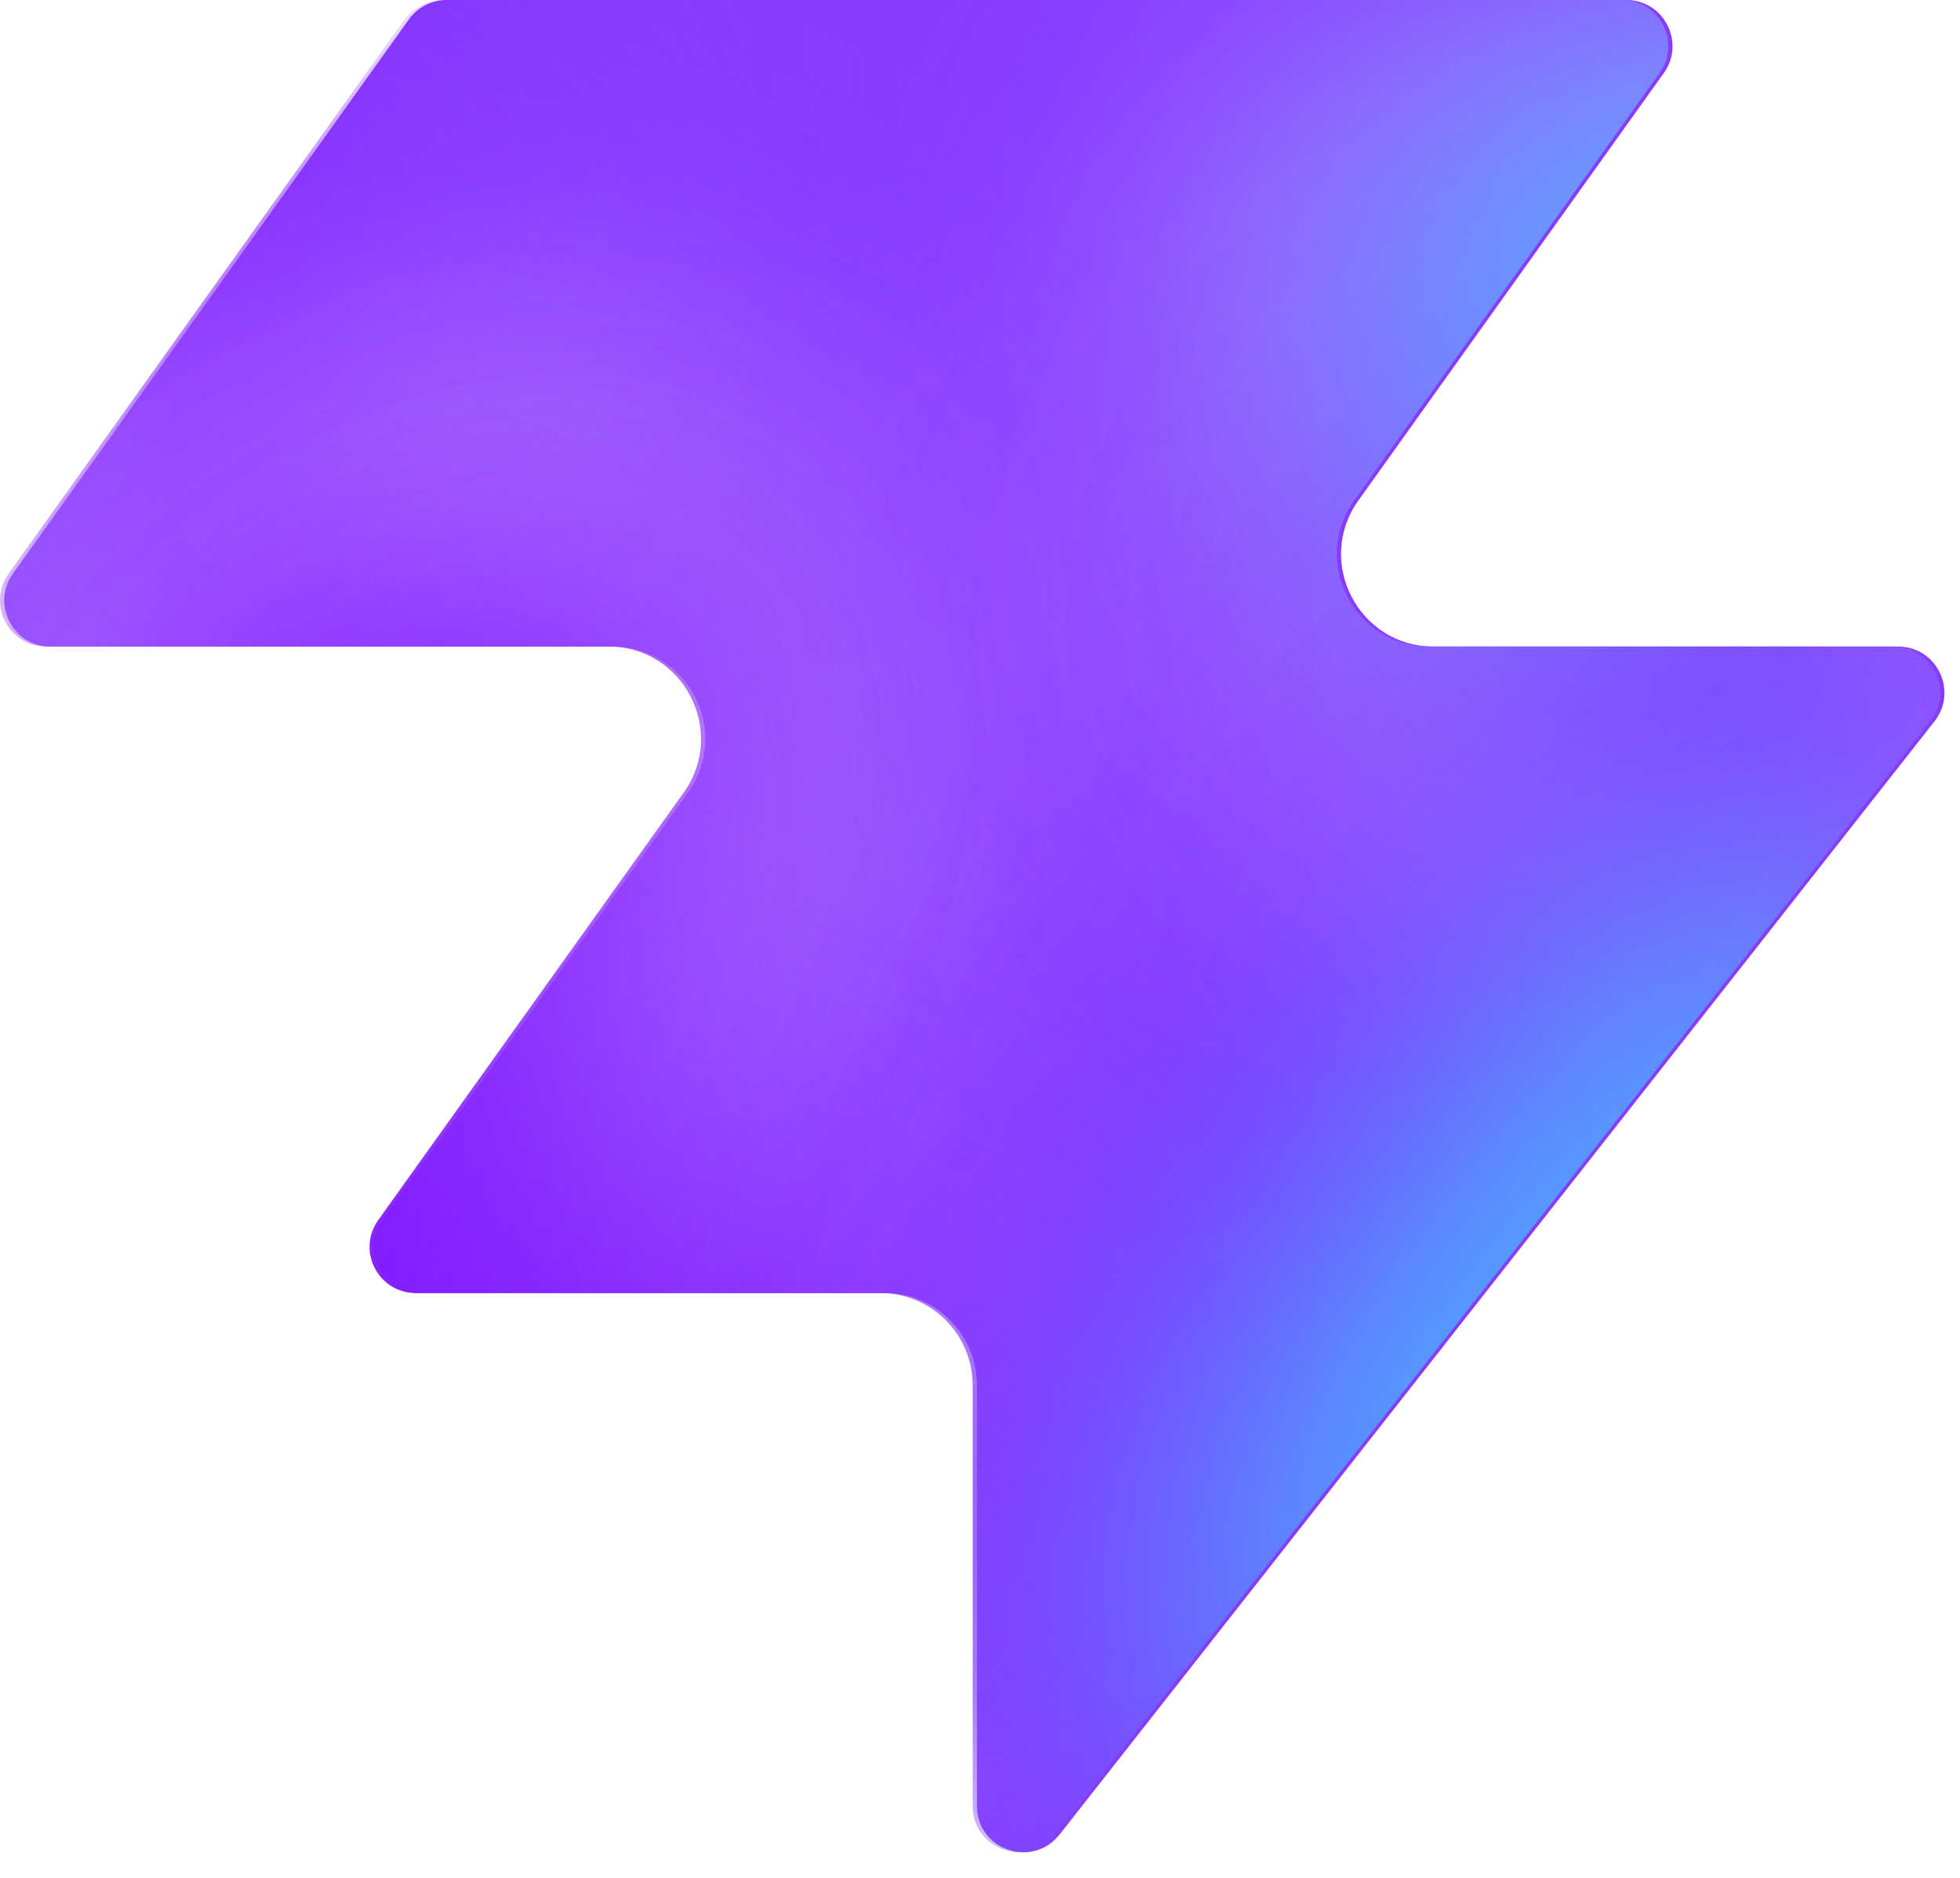
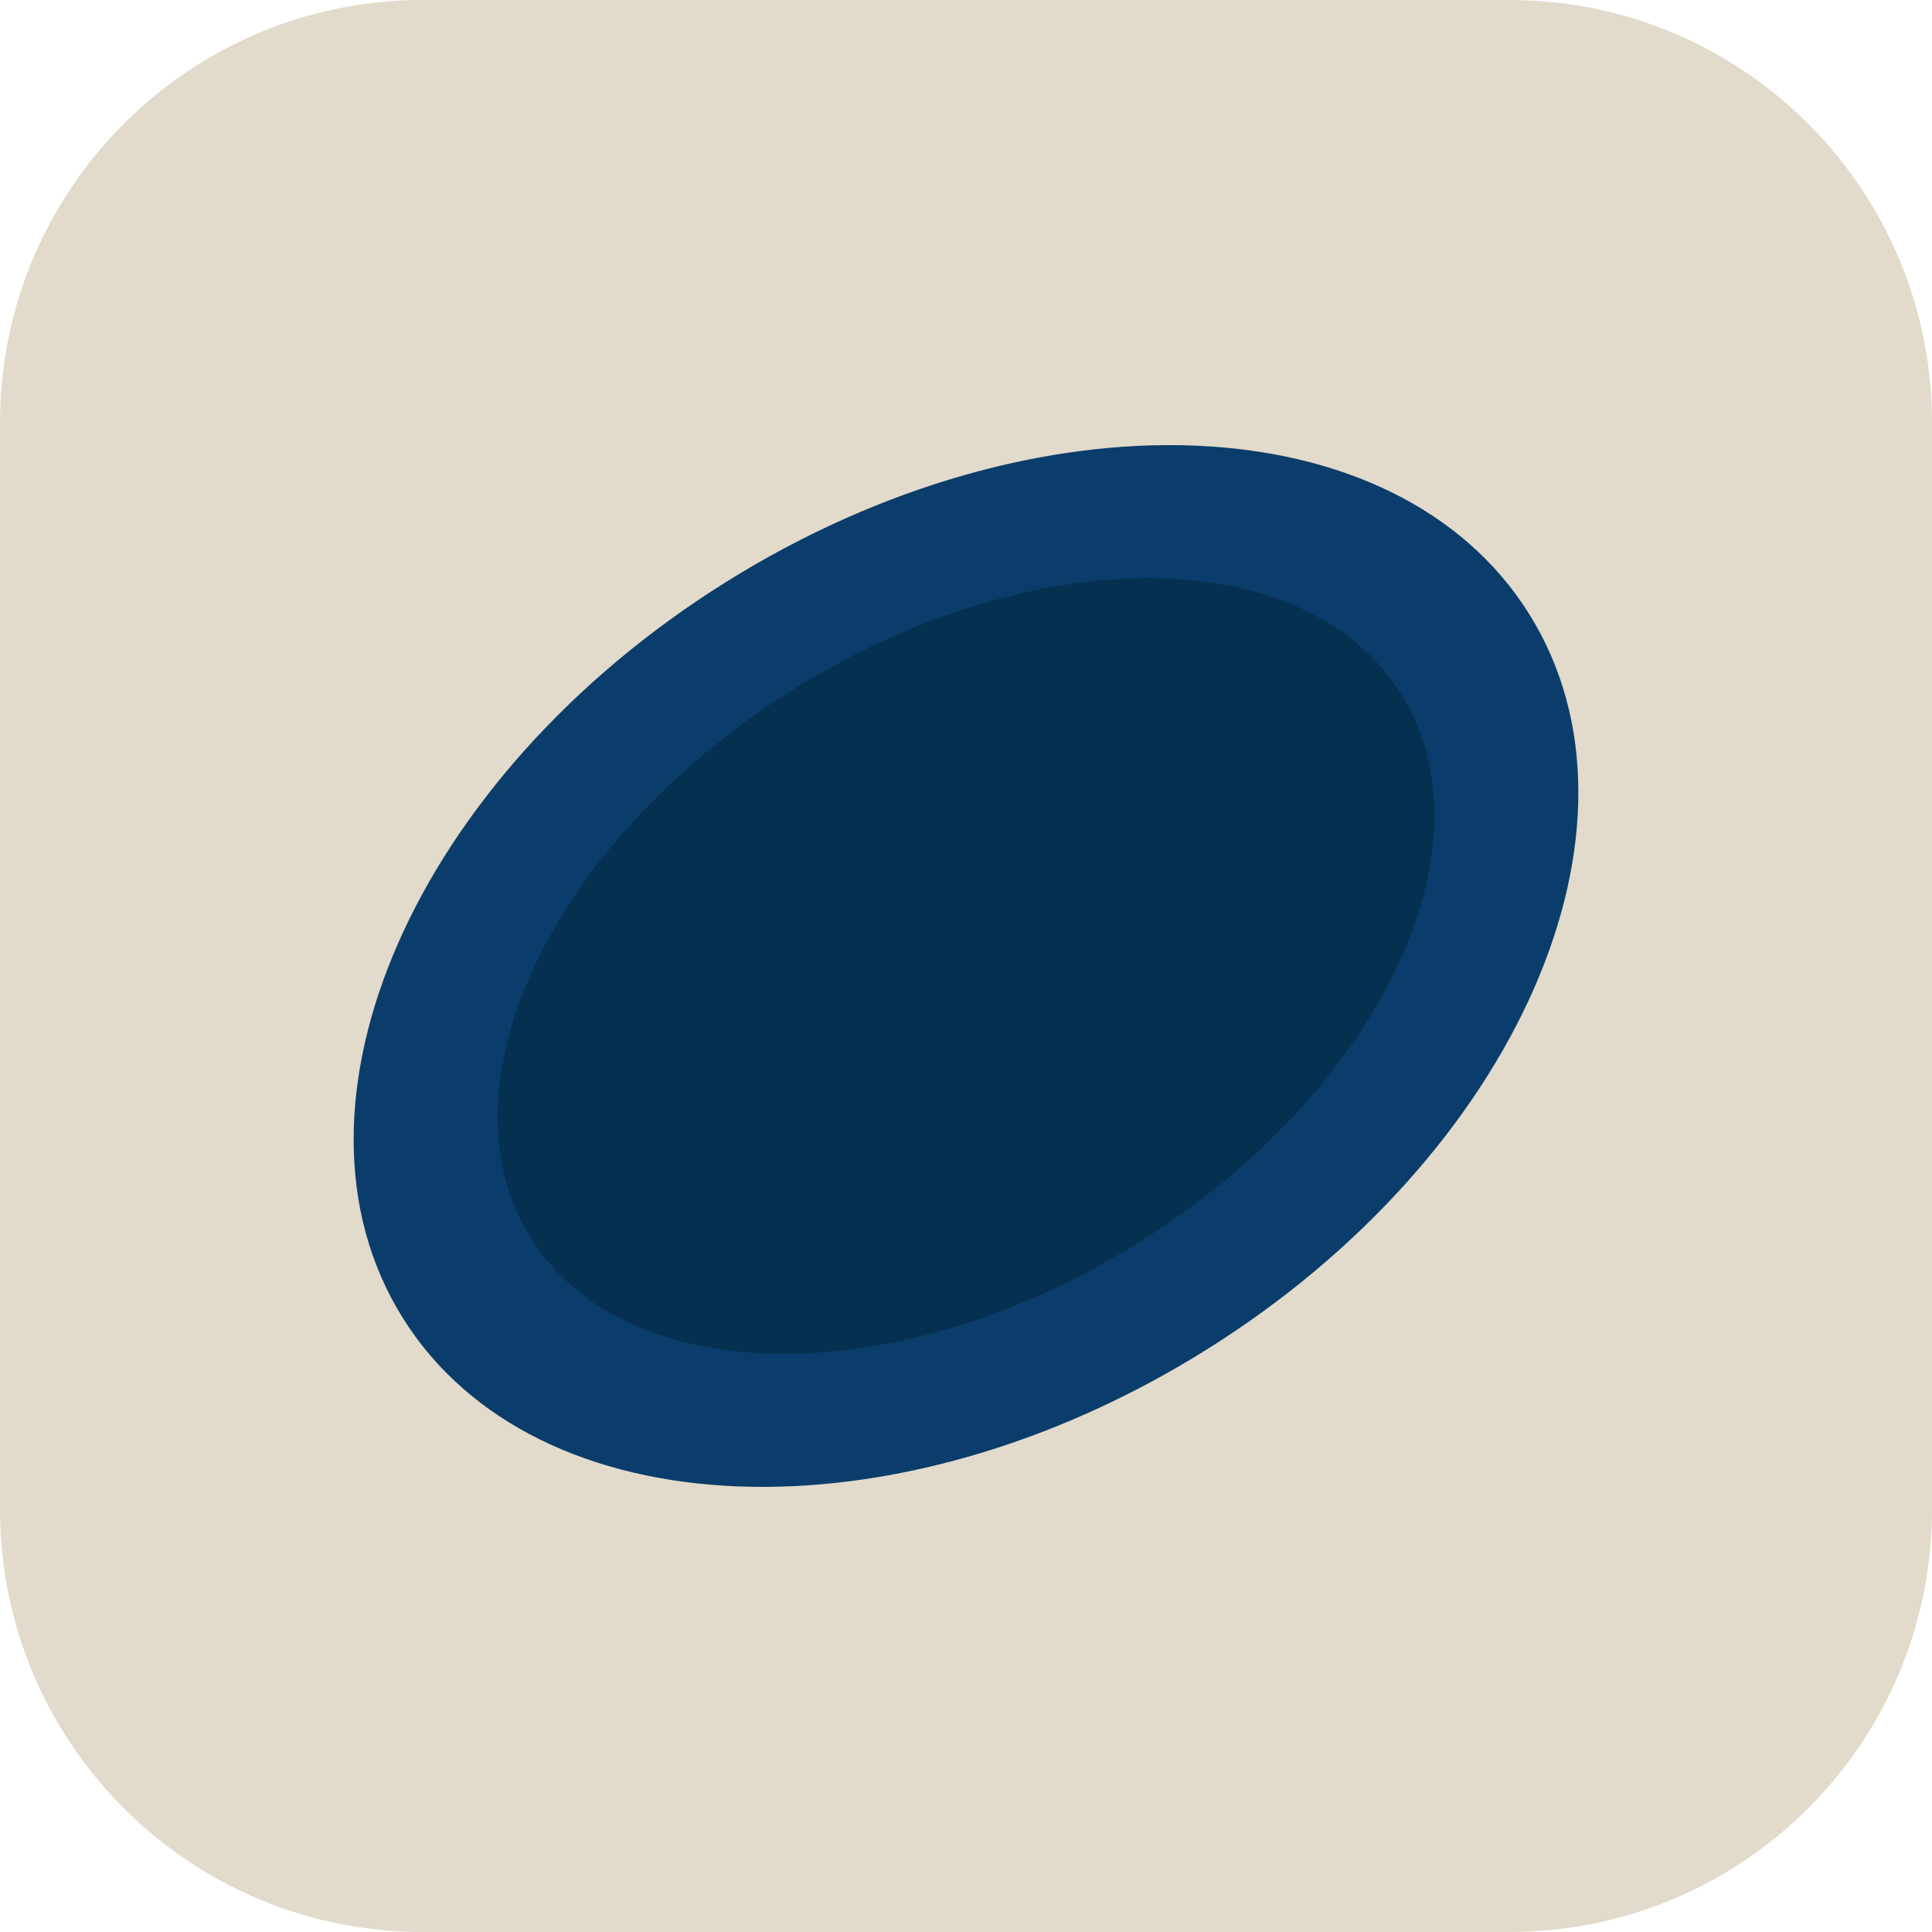
- <svg xmlns="http://www.w3.org/2000/svg" width="48" height="46" fill="none" viewBox="0 0 48 46">
-   <path fill="#863bff" d="M25.946 44.938c-.664.845-2.021.375-2.021-.698V33.937a2.26 2.26 0 0 0-2.262-2.262H10.287c-.92 0-1.456-1.04-.92-1.788l7.48-10.471c1.07-1.497 0-3.578-1.842-3.578H1.237c-.92 0-1.456-1.04-.92-1.788L10.013.474c.214-.297.556-.474.92-.474h28.894c.92 0 1.456 1.04.92 1.788l-7.48 10.471c-1.07 1.498 0 3.579 1.842 3.579h11.377c.943 0 1.473 1.088.89 1.83L25.947 44.94z" style="fill:#863bff;fill:color(display-p3 .525 .23 1);fill-opacity:1" />
-   <mask id="a" width="48" height="46" x="0" y="0" maskUnits="userSpaceOnUse" style="mask-type:alpha">
-     <path fill="#000" d="M25.842 44.938c-.664.844-2.021.375-2.021-.698V33.937a2.26 2.26 0 0 0-2.262-2.262H10.183c-.92 0-1.456-1.04-.92-1.788l7.48-10.471c1.07-1.498 0-3.579-1.842-3.579H1.133c-.92 0-1.456-1.04-.92-1.787L9.91.473c.214-.297.556-.474.92-.474h28.894c.92 0 1.456 1.04.92 1.788l-7.48 10.471c-1.07 1.498 0 3.578 1.842 3.578h11.377c.943 0 1.473 1.088.89 1.832L25.843 44.94z" style="fill:#000;fill-opacity:1" />
-   </mask>
-   <g mask="url(#a)">
-     <g filter="url(#b)">
-       <ellipse cx="5.508" cy="14.704" fill="#ede6ff" rx="5.508" ry="14.704" style="fill:#ede6ff;fill:color(display-p3 .927 .903 1);fill-opacity:1" transform="matrix(.00324 1 1 -.00324 -4.47 31.516)" />
-     </g>
-     <g filter="url(#c)">
-       <ellipse cx="10.399" cy="29.851" fill="#ede6ff" rx="10.399" ry="29.851" style="fill:#ede6ff;fill:color(display-p3 .927 .903 1);fill-opacity:1" transform="matrix(.00324 1 1 -.00324 -39.328 7.883)" />
-     </g>
-     <g filter="url(#d)">
-       <ellipse cx="5.508" cy="30.487" fill="#7e14ff" rx="5.508" ry="30.487" style="fill:#7e14ff;fill:color(display-p3 .492 .077 1);fill-opacity:1" transform="rotate(89.814 -25.913 -14.639)scale(1 -1)" />
-     </g>
-     <g filter="url(#e)">
-       <ellipse cx="5.508" cy="30.599" fill="#7e14ff" rx="5.508" ry="30.599" style="fill:#7e14ff;fill:color(display-p3 .492 .077 1);fill-opacity:1" transform="rotate(89.814 -32.644 -3.334)scale(1 -1)" />
-     </g>
-     <g filter="url(#f)">
-       <ellipse cx="5.508" cy="30.599" fill="#7e14ff" rx="5.508" ry="30.599" style="fill:#7e14ff;fill:color(display-p3 .492 .077 1);fill-opacity:1" transform="matrix(.00324 1 1 -.00324 -34.34 30.47)" />
-     </g>
-     <g filter="url(#g)">
-       <ellipse cx="14.072" cy="22.078" fill="#ede6ff" rx="14.072" ry="22.078" style="fill:#ede6ff;fill:color(display-p3 .927 .903 1);fill-opacity:1" transform="rotate(93.35 24.506 48.493)scale(-1 1)" />
-     </g>
-     <g filter="url(#h)">
-       <ellipse cx="3.47" cy="21.501" fill="#7e14ff" rx="3.47" ry="21.501" style="fill:#7e14ff;fill:color(display-p3 .492 .077 1);fill-opacity:1" transform="rotate(89.009 28.708 47.59)scale(-1 1)" />
-     </g>
-     <g filter="url(#i)">
-       <ellipse cx="3.47" cy="21.501" fill="#7e14ff" rx="3.47" ry="21.501" style="fill:#7e14ff;fill:color(display-p3 .492 .077 1);fill-opacity:1" transform="rotate(89.009 28.708 47.59)scale(-1 1)" />
-     </g>
-     <g filter="url(#j)">
-       <ellipse cx=".387" cy="8.972" fill="#7e14ff" rx="4.407" ry="29.108" style="fill:#7e14ff;fill:color(display-p3 .492 .077 1);fill-opacity:1" transform="rotate(39.51 .387 8.972)" />
-     </g>
-     <g filter="url(#k)">
-       <ellipse cx="47.523" cy="-6.092" fill="#7e14ff" rx="4.407" ry="29.108" style="fill:#7e14ff;fill:color(display-p3 .492 .077 1);fill-opacity:1" transform="rotate(37.892 47.523 -6.092)" />
-     </g>
-     <g filter="url(#l)">
-       <ellipse cx="41.412" cy="6.333" fill="#47bfff" rx="5.971" ry="9.665" style="fill:#47bfff;fill:color(display-p3 .28 .748 1);fill-opacity:1" transform="rotate(37.892 41.412 6.333)" />
-     </g>
-     <g filter="url(#m)">
-       <ellipse cx="-1.879" cy="38.332" fill="#7e14ff" rx="4.407" ry="29.108" style="fill:#7e14ff;fill:color(display-p3 .492 .077 1);fill-opacity:1" transform="rotate(37.892 -1.88 38.332)" />
-     </g>
-     <g filter="url(#n)">
-       <ellipse cx="-1.879" cy="38.332" fill="#7e14ff" rx="4.407" ry="29.108" style="fill:#7e14ff;fill:color(display-p3 .492 .077 1);fill-opacity:1" transform="rotate(37.892 -1.88 38.332)" />
-     </g>
-     <g filter="url(#o)">
-       <ellipse cx="35.651" cy="29.907" fill="#7e14ff" rx="4.407" ry="29.108" style="fill:#7e14ff;fill:color(display-p3 .492 .077 1);fill-opacity:1" transform="rotate(37.892 35.651 29.907)" />
-     </g>
-     <g filter="url(#p)">
-       <ellipse cx="38.418" cy="32.4" fill="#47bfff" rx="5.971" ry="15.297" style="fill:#47bfff;fill:color(display-p3 .28 .748 1);fill-opacity:1" transform="rotate(37.892 38.418 32.4)" />
-     </g>
+ <svg xmlns="http://www.w3.org/2000/svg" viewBox="0 0 32 32" fill="none">
+   <rect width="32" height="32" rx="7" fill="#E2DACA" />
+   <g transform="rotate(-32 16 16)">
+     <ellipse cx="16" cy="16" rx="11" ry="7.5" fill="#0A3D6B" />
+     <ellipse cx="16" cy="16" rx="8.5" ry="5.4" fill="#06304F" />
  </g>
-   <defs>
-     <filter id="b" width="60.045" height="41.654" x="-19.77" y="16.149" color-interpolation-filters="sRGB" filterUnits="userSpaceOnUse">
-       <feFlood flood-opacity="0" result="BackgroundImageFix" />
-       <feBlend in="SourceGraphic" in2="BackgroundImageFix" result="shape" />
-       <feGaussianBlur result="effect1_foregroundBlur_2002_17158" stdDeviation="7.659" />
-     </filter>
-     <filter id="c" width="90.34" height="51.437" x="-54.613" y="-7.533" color-interpolation-filters="sRGB" filterUnits="userSpaceOnUse">
-       <feFlood flood-opacity="0" result="BackgroundImageFix" />
-       <feBlend in="SourceGraphic" in2="BackgroundImageFix" result="shape" />
-       <feGaussianBlur result="effect1_foregroundBlur_2002_17158" stdDeviation="7.659" />
-     </filter>
-     <filter id="d" width="79.355" height="29.4" x="-49.64" y="2.03" color-interpolation-filters="sRGB" filterUnits="userSpaceOnUse">
-       <feFlood flood-opacity="0" result="BackgroundImageFix" />
-       <feBlend in="SourceGraphic" in2="BackgroundImageFix" result="shape" />
-       <feGaussianBlur result="effect1_foregroundBlur_2002_17158" stdDeviation="4.596" />
-     </filter>
-     <filter id="e" width="79.579" height="29.4" x="-45.045" y="20.029" color-interpolation-filters="sRGB" filterUnits="userSpaceOnUse">
-       <feFlood flood-opacity="0" result="BackgroundImageFix" />
-       <feBlend in="SourceGraphic" in2="BackgroundImageFix" result="shape" />
-       <feGaussianBlur result="effect1_foregroundBlur_2002_17158" stdDeviation="4.596" />
-     </filter>
-     <filter id="f" width="79.579" height="29.4" x="-43.513" y="21.178" color-interpolation-filters="sRGB" filterUnits="userSpaceOnUse">
-       <feFlood flood-opacity="0" result="BackgroundImageFix" />
-       <feBlend in="SourceGraphic" in2="BackgroundImageFix" result="shape" />
-       <feGaussianBlur result="effect1_foregroundBlur_2002_17158" stdDeviation="4.596" />
-     </filter>
-     <filter id="g" width="74.749" height="58.852" x="15.756" y="-17.901" color-interpolation-filters="sRGB" filterUnits="userSpaceOnUse">
-       <feFlood flood-opacity="0" result="BackgroundImageFix" />
-       <feBlend in="SourceGraphic" in2="BackgroundImageFix" result="shape" />
-       <feGaussianBlur result="effect1_foregroundBlur_2002_17158" stdDeviation="7.659" />
-     </filter>
-     <filter id="h" width="61.377" height="25.362" x="23.548" y="2.284" color-interpolation-filters="sRGB" filterUnits="userSpaceOnUse">
-       <feFlood flood-opacity="0" result="BackgroundImageFix" />
-       <feBlend in="SourceGraphic" in2="BackgroundImageFix" result="shape" />
-       <feGaussianBlur result="effect1_foregroundBlur_2002_17158" stdDeviation="4.596" />
-     </filter>
-     <filter id="i" width="61.377" height="25.362" x="23.548" y="2.284" color-interpolation-filters="sRGB" filterUnits="userSpaceOnUse">
-       <feFlood flood-opacity="0" result="BackgroundImageFix" />
-       <feBlend in="SourceGraphic" in2="BackgroundImageFix" result="shape" />
-       <feGaussianBlur result="effect1_foregroundBlur_2002_17158" stdDeviation="4.596" />
-     </filter>
-     <filter id="j" width="56.045" height="63.649" x="-27.636" y="-22.853" color-interpolation-filters="sRGB" filterUnits="userSpaceOnUse">
-       <feFlood flood-opacity="0" result="BackgroundImageFix" />
-       <feBlend in="SourceGraphic" in2="BackgroundImageFix" result="shape" />
-       <feGaussianBlur result="effect1_foregroundBlur_2002_17158" stdDeviation="4.596" />
-     </filter>
-     <filter id="k" width="54.814" height="64.646" x="20.116" y="-38.415" color-interpolation-filters="sRGB" filterUnits="userSpaceOnUse">
-       <feFlood flood-opacity="0" result="BackgroundImageFix" />
-       <feBlend in="SourceGraphic" in2="BackgroundImageFix" result="shape" />
-       <feGaussianBlur result="effect1_foregroundBlur_2002_17158" stdDeviation="4.596" />
-     </filter>
-     <filter id="l" width="33.541" height="35.313" x="24.641" y="-11.323" color-interpolation-filters="sRGB" filterUnits="userSpaceOnUse">
-       <feFlood flood-opacity="0" result="BackgroundImageFix" />
-       <feBlend in="SourceGraphic" in2="BackgroundImageFix" result="shape" />
-       <feGaussianBlur result="effect1_foregroundBlur_2002_17158" stdDeviation="4.596" />
-     </filter>
-     <filter id="m" width="54.814" height="64.646" x="-29.286" y="6.009" color-interpolation-filters="sRGB" filterUnits="userSpaceOnUse">
-       <feFlood flood-opacity="0" result="BackgroundImageFix" />
-       <feBlend in="SourceGraphic" in2="BackgroundImageFix" result="shape" />
-       <feGaussianBlur result="effect1_foregroundBlur_2002_17158" stdDeviation="4.596" />
-     </filter>
-     <filter id="n" width="54.814" height="64.646" x="-29.286" y="6.009" color-interpolation-filters="sRGB" filterUnits="userSpaceOnUse">
-       <feFlood flood-opacity="0" result="BackgroundImageFix" />
-       <feBlend in="SourceGraphic" in2="BackgroundImageFix" result="shape" />
-       <feGaussianBlur result="effect1_foregroundBlur_2002_17158" stdDeviation="4.596" />
-     </filter>
-     <filter id="o" width="54.814" height="64.646" x="8.244" y="-2.416" color-interpolation-filters="sRGB" filterUnits="userSpaceOnUse">
-       <feFlood flood-opacity="0" result="BackgroundImageFix" />
-       <feBlend in="SourceGraphic" in2="BackgroundImageFix" result="shape" />
-       <feGaussianBlur result="effect1_foregroundBlur_2002_17158" stdDeviation="4.596" />
-     </filter>
-     <filter id="p" width="39.409" height="43.623" x="18.713" y="10.588" color-interpolation-filters="sRGB" filterUnits="userSpaceOnUse">
-       <feFlood flood-opacity="0" result="BackgroundImageFix" />
-       <feBlend in="SourceGraphic" in2="BackgroundImageFix" result="shape" />
-       <feGaussianBlur result="effect1_foregroundBlur_2002_17158" stdDeviation="4.596" />
-     </filter>
-   </defs>
</svg>
